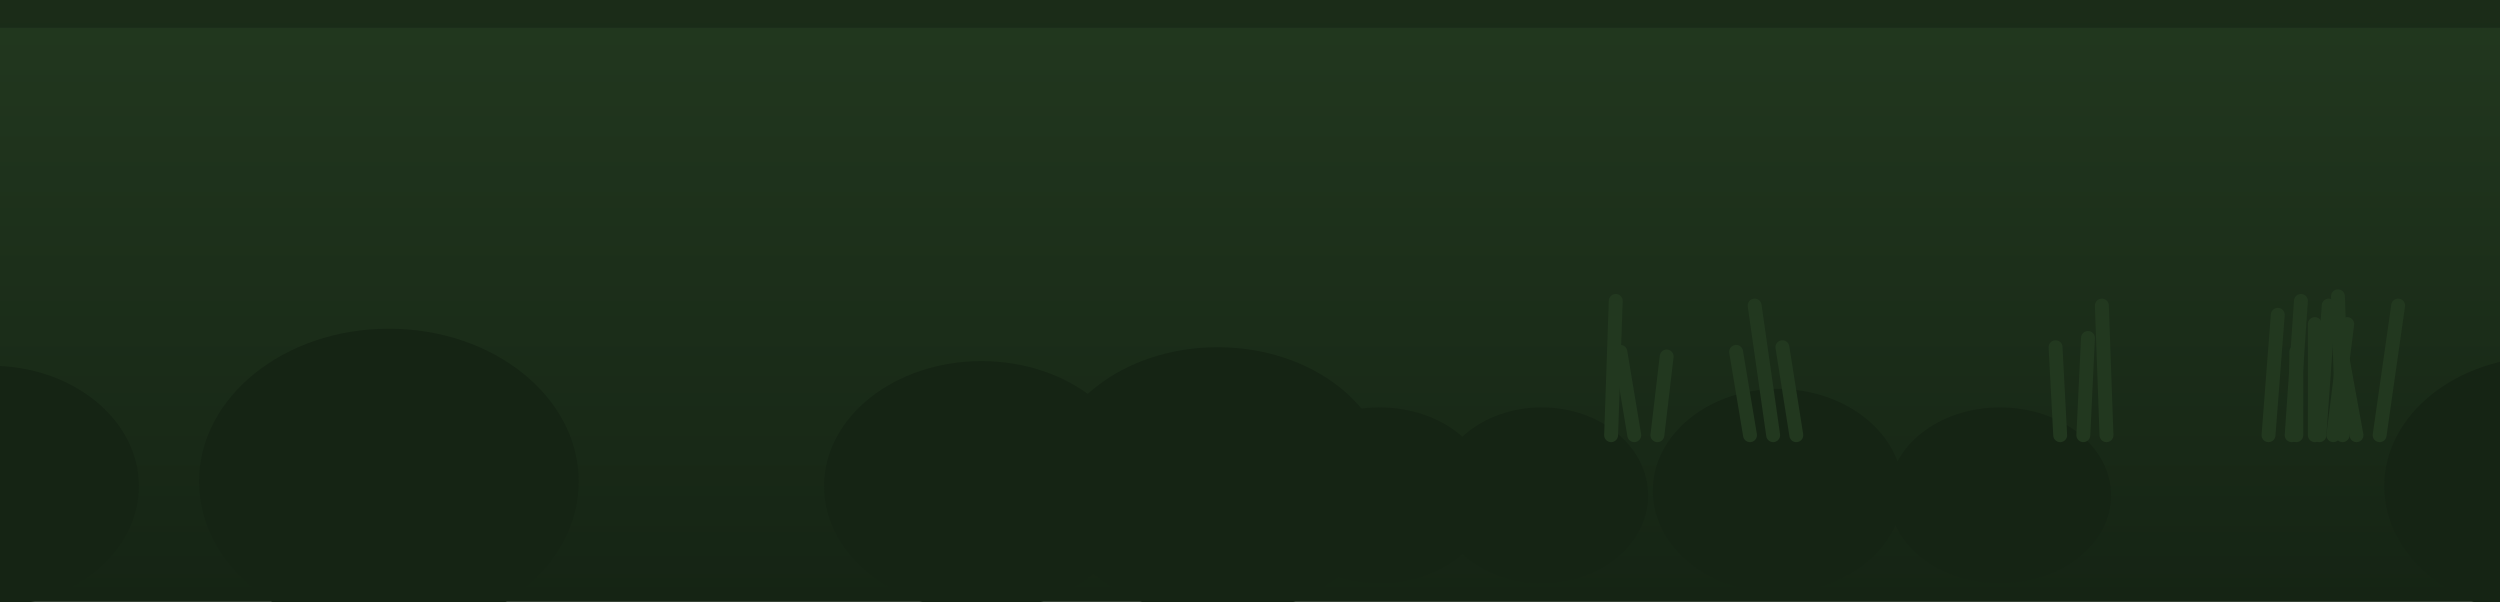
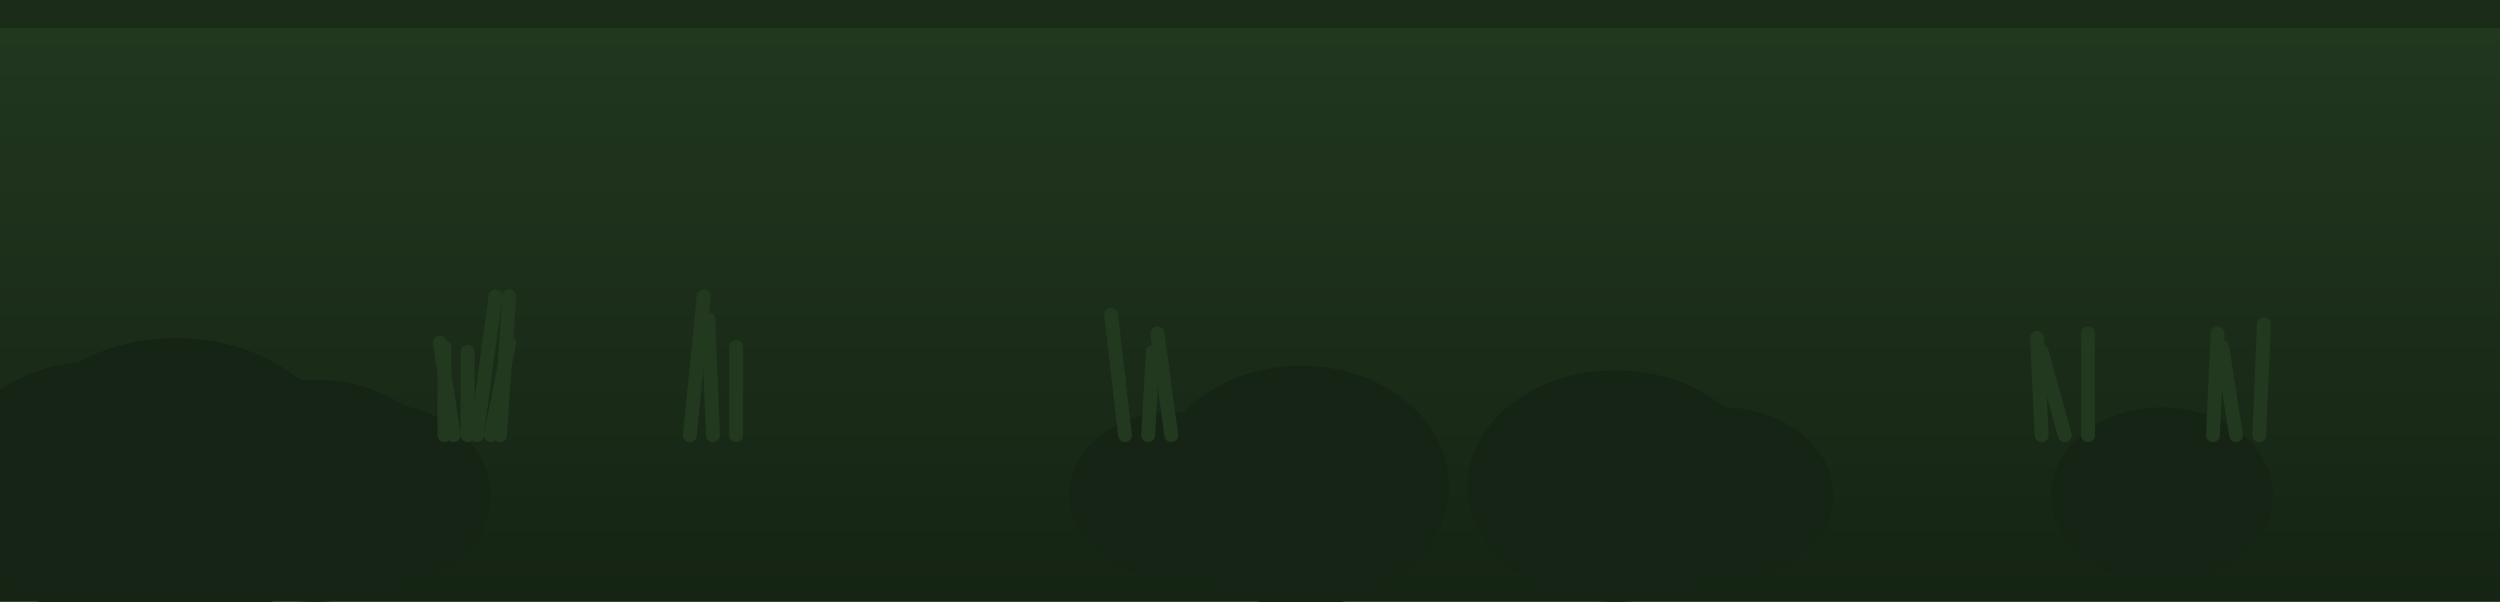
<svg xmlns="http://www.w3.org/2000/svg" viewBox="0 0 540 130" width="540" height="130">
  <defs>
    <linearGradient id="fg" x1="0" y1="0" x2="0" y2="1">
      <stop offset="0" stop-color="#22381f" />
      <stop offset="1" stop-color="#152414" />
    </linearGradient>
  </defs>
  <rect width="540" height="130" fill="url(#fg)" />
  <rect x="0" y="0" width="540" height="6" fill="#152414" opacity="0.6" />
-   <ellipse cx="212" cy="105" rx="34" ry="27" fill="#152414" />
-   <ellipse cx="84" cy="104" rx="41" ry="33" fill="#152414" />
-   <ellipse cx="384" cy="106" rx="27" ry="22" fill="#152414" />
-   <ellipse cx="259" cy="107" rx="25" ry="20" fill="#152414" />
-   <ellipse cx="263" cy="104" rx="37" ry="29" fill="#152414" />
-   <ellipse cx="432" cy="107" rx="24" ry="19" fill="#152414" />
-   <ellipse cx="298" cy="107" rx="24" ry="19" fill="#152414" />
-   <ellipse cx="550" cy="105" rx="35" ry="28" fill="#152414" />
-   <ellipse cx="-2" cy="105" rx="32" ry="26" fill="#152414" />
-   <ellipse cx="333" cy="107" rx="23" ry="19" fill="#152414" />
-   <ellipse cx="249" cy="107" rx="24" ry="19" fill="#152414" />
+   <ellipse cx="281" cy="105" rx="32" ry="26" fill="#152414" />
+   <ellipse cx="372" cy="107" rx="24" ry="19" fill="#152414" />
+   <ellipse cx="467" cy="107" rx="24" ry="19" fill="#152414" />
+   <ellipse cx="81" cy="107" rx="25" ry="20" fill="#152414" />
+   <ellipse cx="40" cy="105" rx="32" ry="26" fill="#152414" />
+   <ellipse cx="253" cy="107" rx="22" ry="18" fill="#152414" />
+   <ellipse cx="68" cy="106" rx="30" ry="24" fill="#152414" />
+   <ellipse cx="39" cy="104" rx="38" ry="30" fill="#152414" />
+   <ellipse cx="38" cy="104" rx="38" ry="31" fill="#152414" />
+   <ellipse cx="349" cy="105" rx="32" ry="25" fill="#152414" />
+   <ellipse cx="21" cy="105" rx="33" ry="27" fill="#152414" />
  <g stroke="#22381f" stroke-width="3" stroke-linecap="round">
-     <line x1="378" y1="94" x2="375" y2="76" />
-     <line x1="383" y1="94" x2="379" y2="66" />
-     <line x1="388" y1="94" x2="385" y2="75" />
+     <line x1="96" y1="94" x2="96" y2="75" />
+     <line x1="101" y1="94" x2="101" y2="76" />
+     <line x1="106" y1="94" x2="110" y2="74" />
  </g>
  <g stroke="#22381f" stroke-width="3" stroke-linecap="round">
-     <line x1="490" y1="94" x2="492" y2="68" />
-     <line x1="495" y1="94" x2="497" y2="65" />
-     <line x1="500" y1="94" x2="500" y2="70" />
+     <line x1="441" y1="94" x2="440" y2="73" />
+     <line x1="446" y1="94" x2="441" y2="76" />
+     <line x1="451" y1="94" x2="451" y2="72" />
  </g>
  <g stroke="#22381f" stroke-width="3" stroke-linecap="round">
-     <line x1="348" y1="94" x2="349" y2="65" />
-     <line x1="353" y1="94" x2="350" y2="76" />
-     <line x1="358" y1="94" x2="360" y2="77" />
+     <line x1="243" y1="94" x2="240" y2="68" />
+     <line x1="248" y1="94" x2="249" y2="76" />
+     <line x1="253" y1="94" x2="250" y2="72" />
  </g>
  <g stroke="#22381f" stroke-width="3" stroke-linecap="round">
-     <line x1="496" y1="94" x2="496" y2="76" />
-     <line x1="501" y1="94" x2="503" y2="66" />
-     <line x1="506" y1="94" x2="505" y2="64" />
+     <line x1="149" y1="94" x2="152" y2="64" />
+     <line x1="154" y1="94" x2="153" y2="69" />
+     <line x1="159" y1="94" x2="159" y2="75" />
  </g>
  <g stroke="#22381f" stroke-width="3" stroke-linecap="round">
-     <line x1="504" y1="94" x2="507" y2="70" />
-     <line x1="509" y1="94" x2="505" y2="72" />
-     <line x1="514" y1="94" x2="518" y2="66" />
+     <line x1="478" y1="94" x2="479" y2="72" />
+     <line x1="483" y1="94" x2="480" y2="75" />
+     <line x1="488" y1="94" x2="489" y2="70" />
  </g>
  <g stroke="#22381f" stroke-width="3" stroke-linecap="round">
-     <line x1="445" y1="94" x2="444" y2="75" />
-     <line x1="450" y1="94" x2="451" y2="73" />
-     <line x1="455" y1="94" x2="454" y2="66" />
+     <line x1="98" y1="94" x2="95" y2="74" />
+     <line x1="103" y1="94" x2="107" y2="64" />
+     <line x1="108" y1="94" x2="110" y2="64" />
  </g>
</svg>
